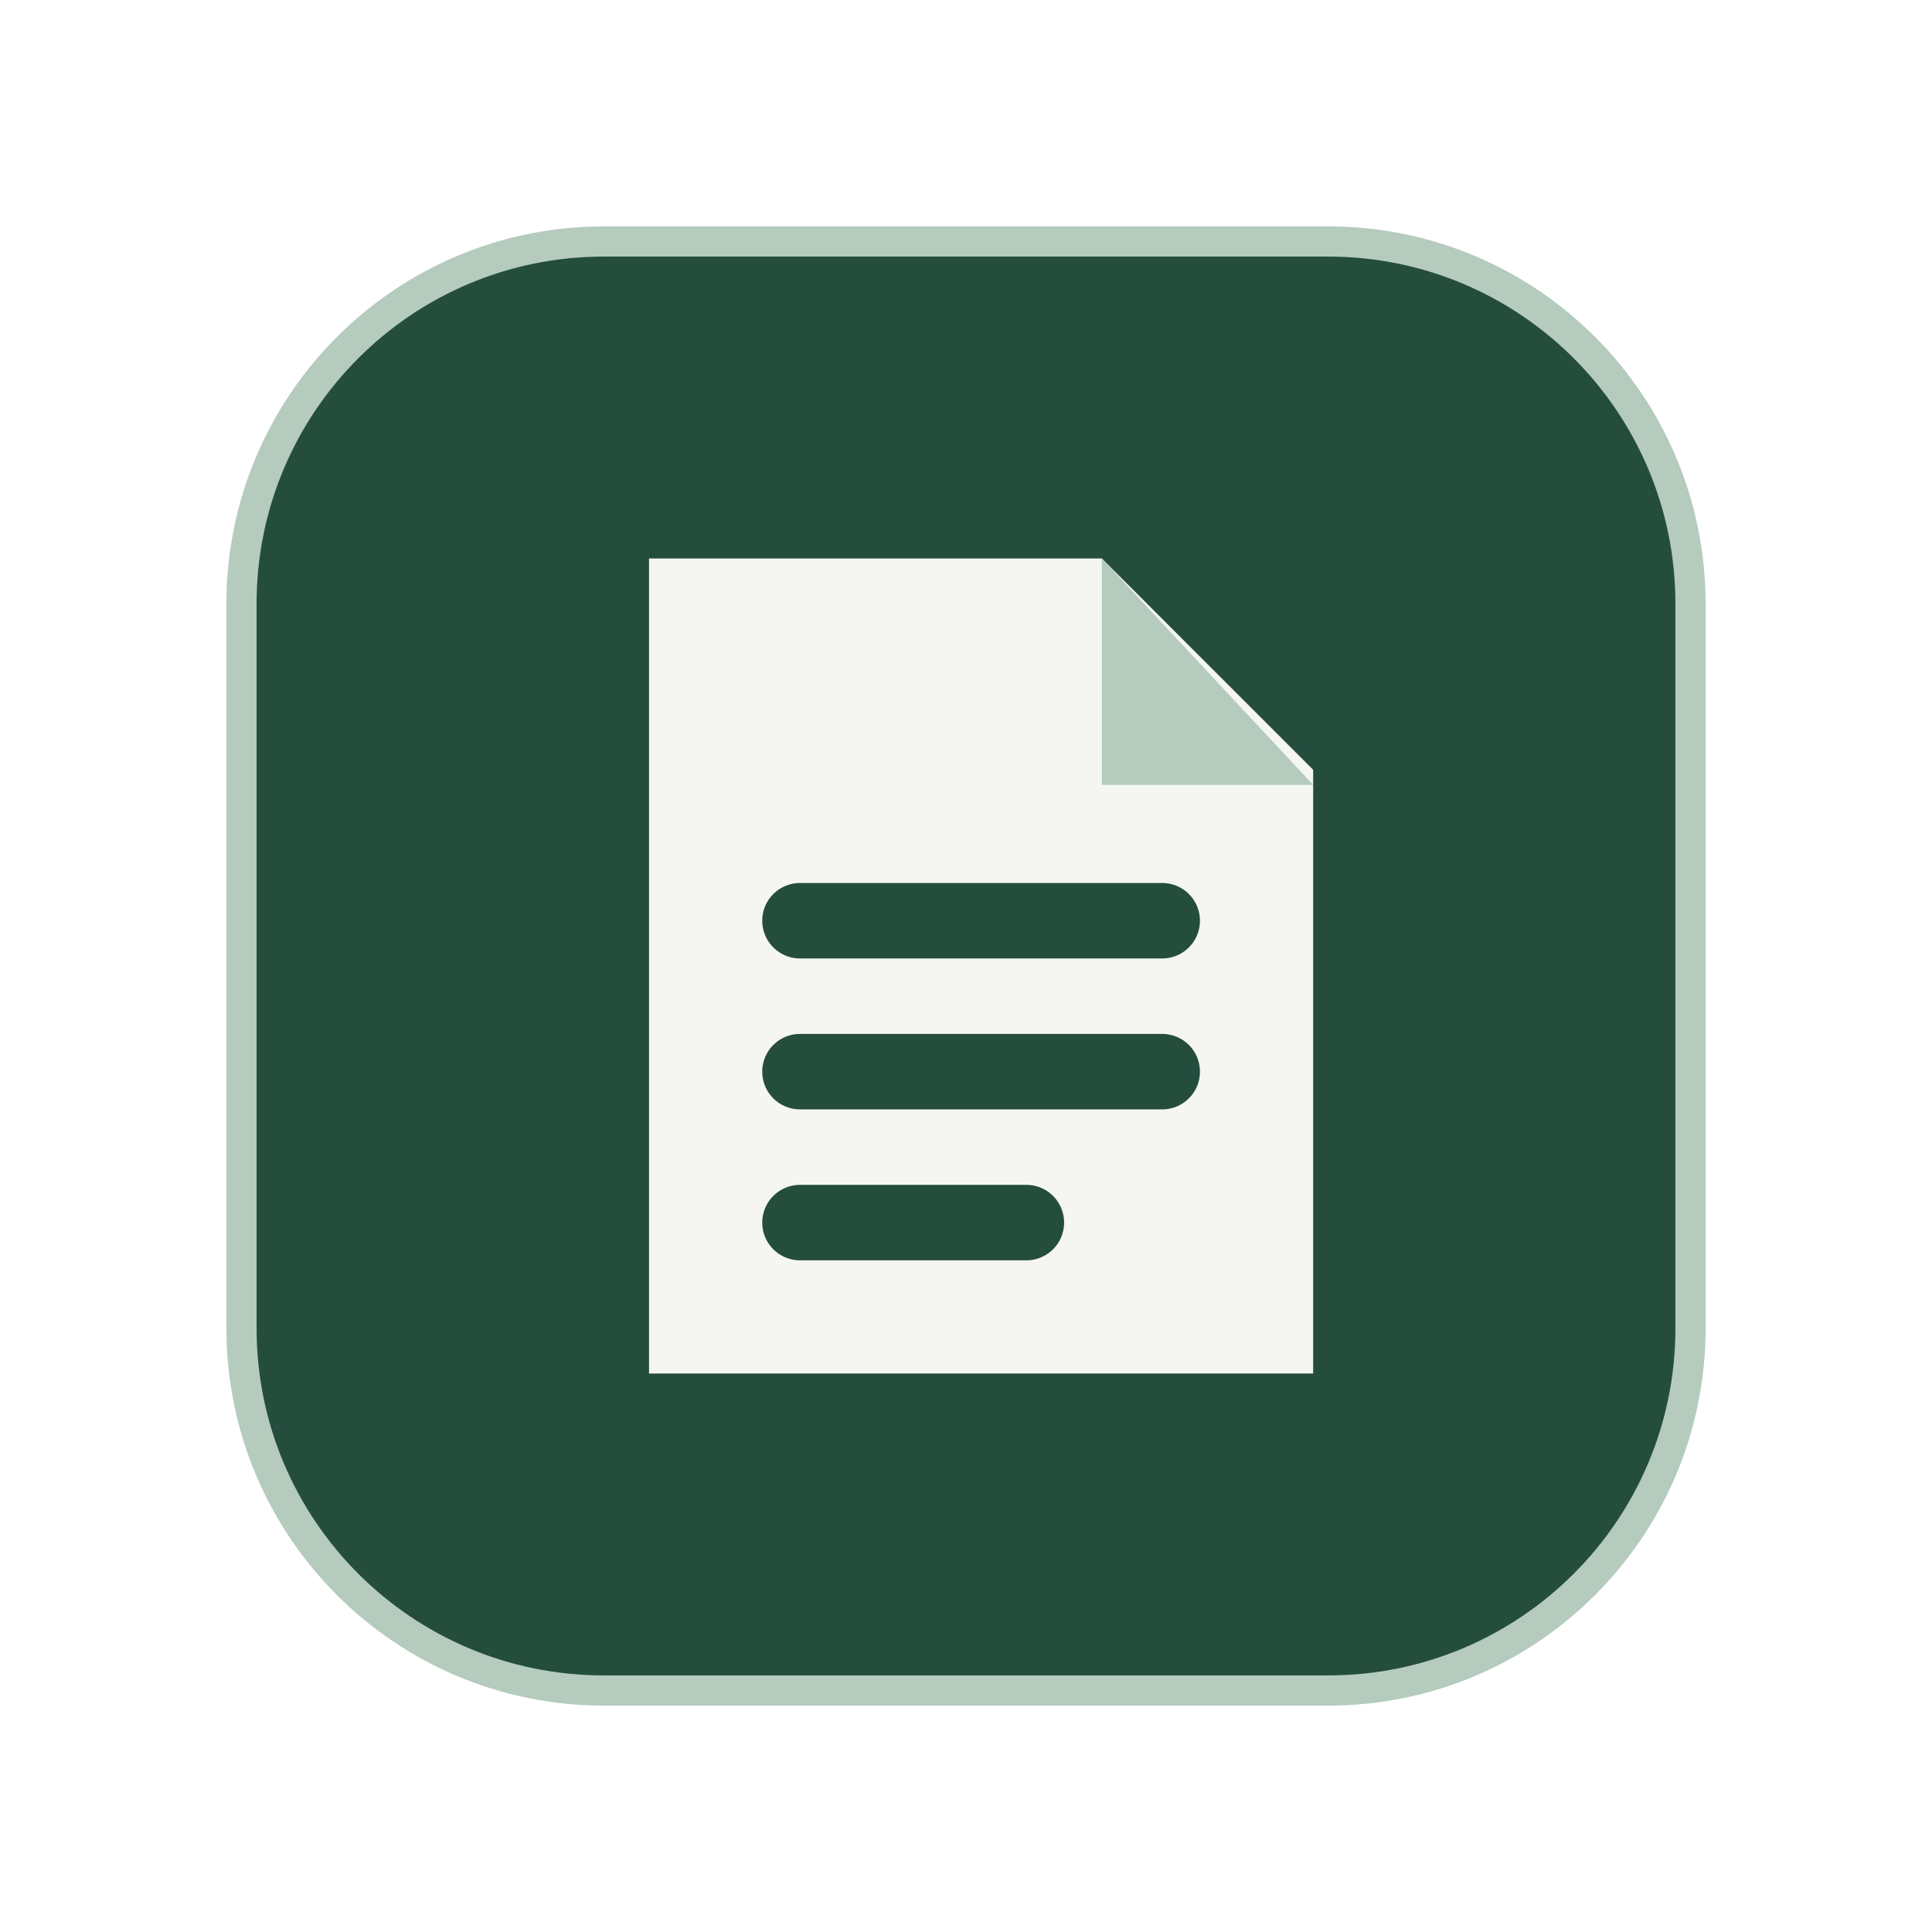
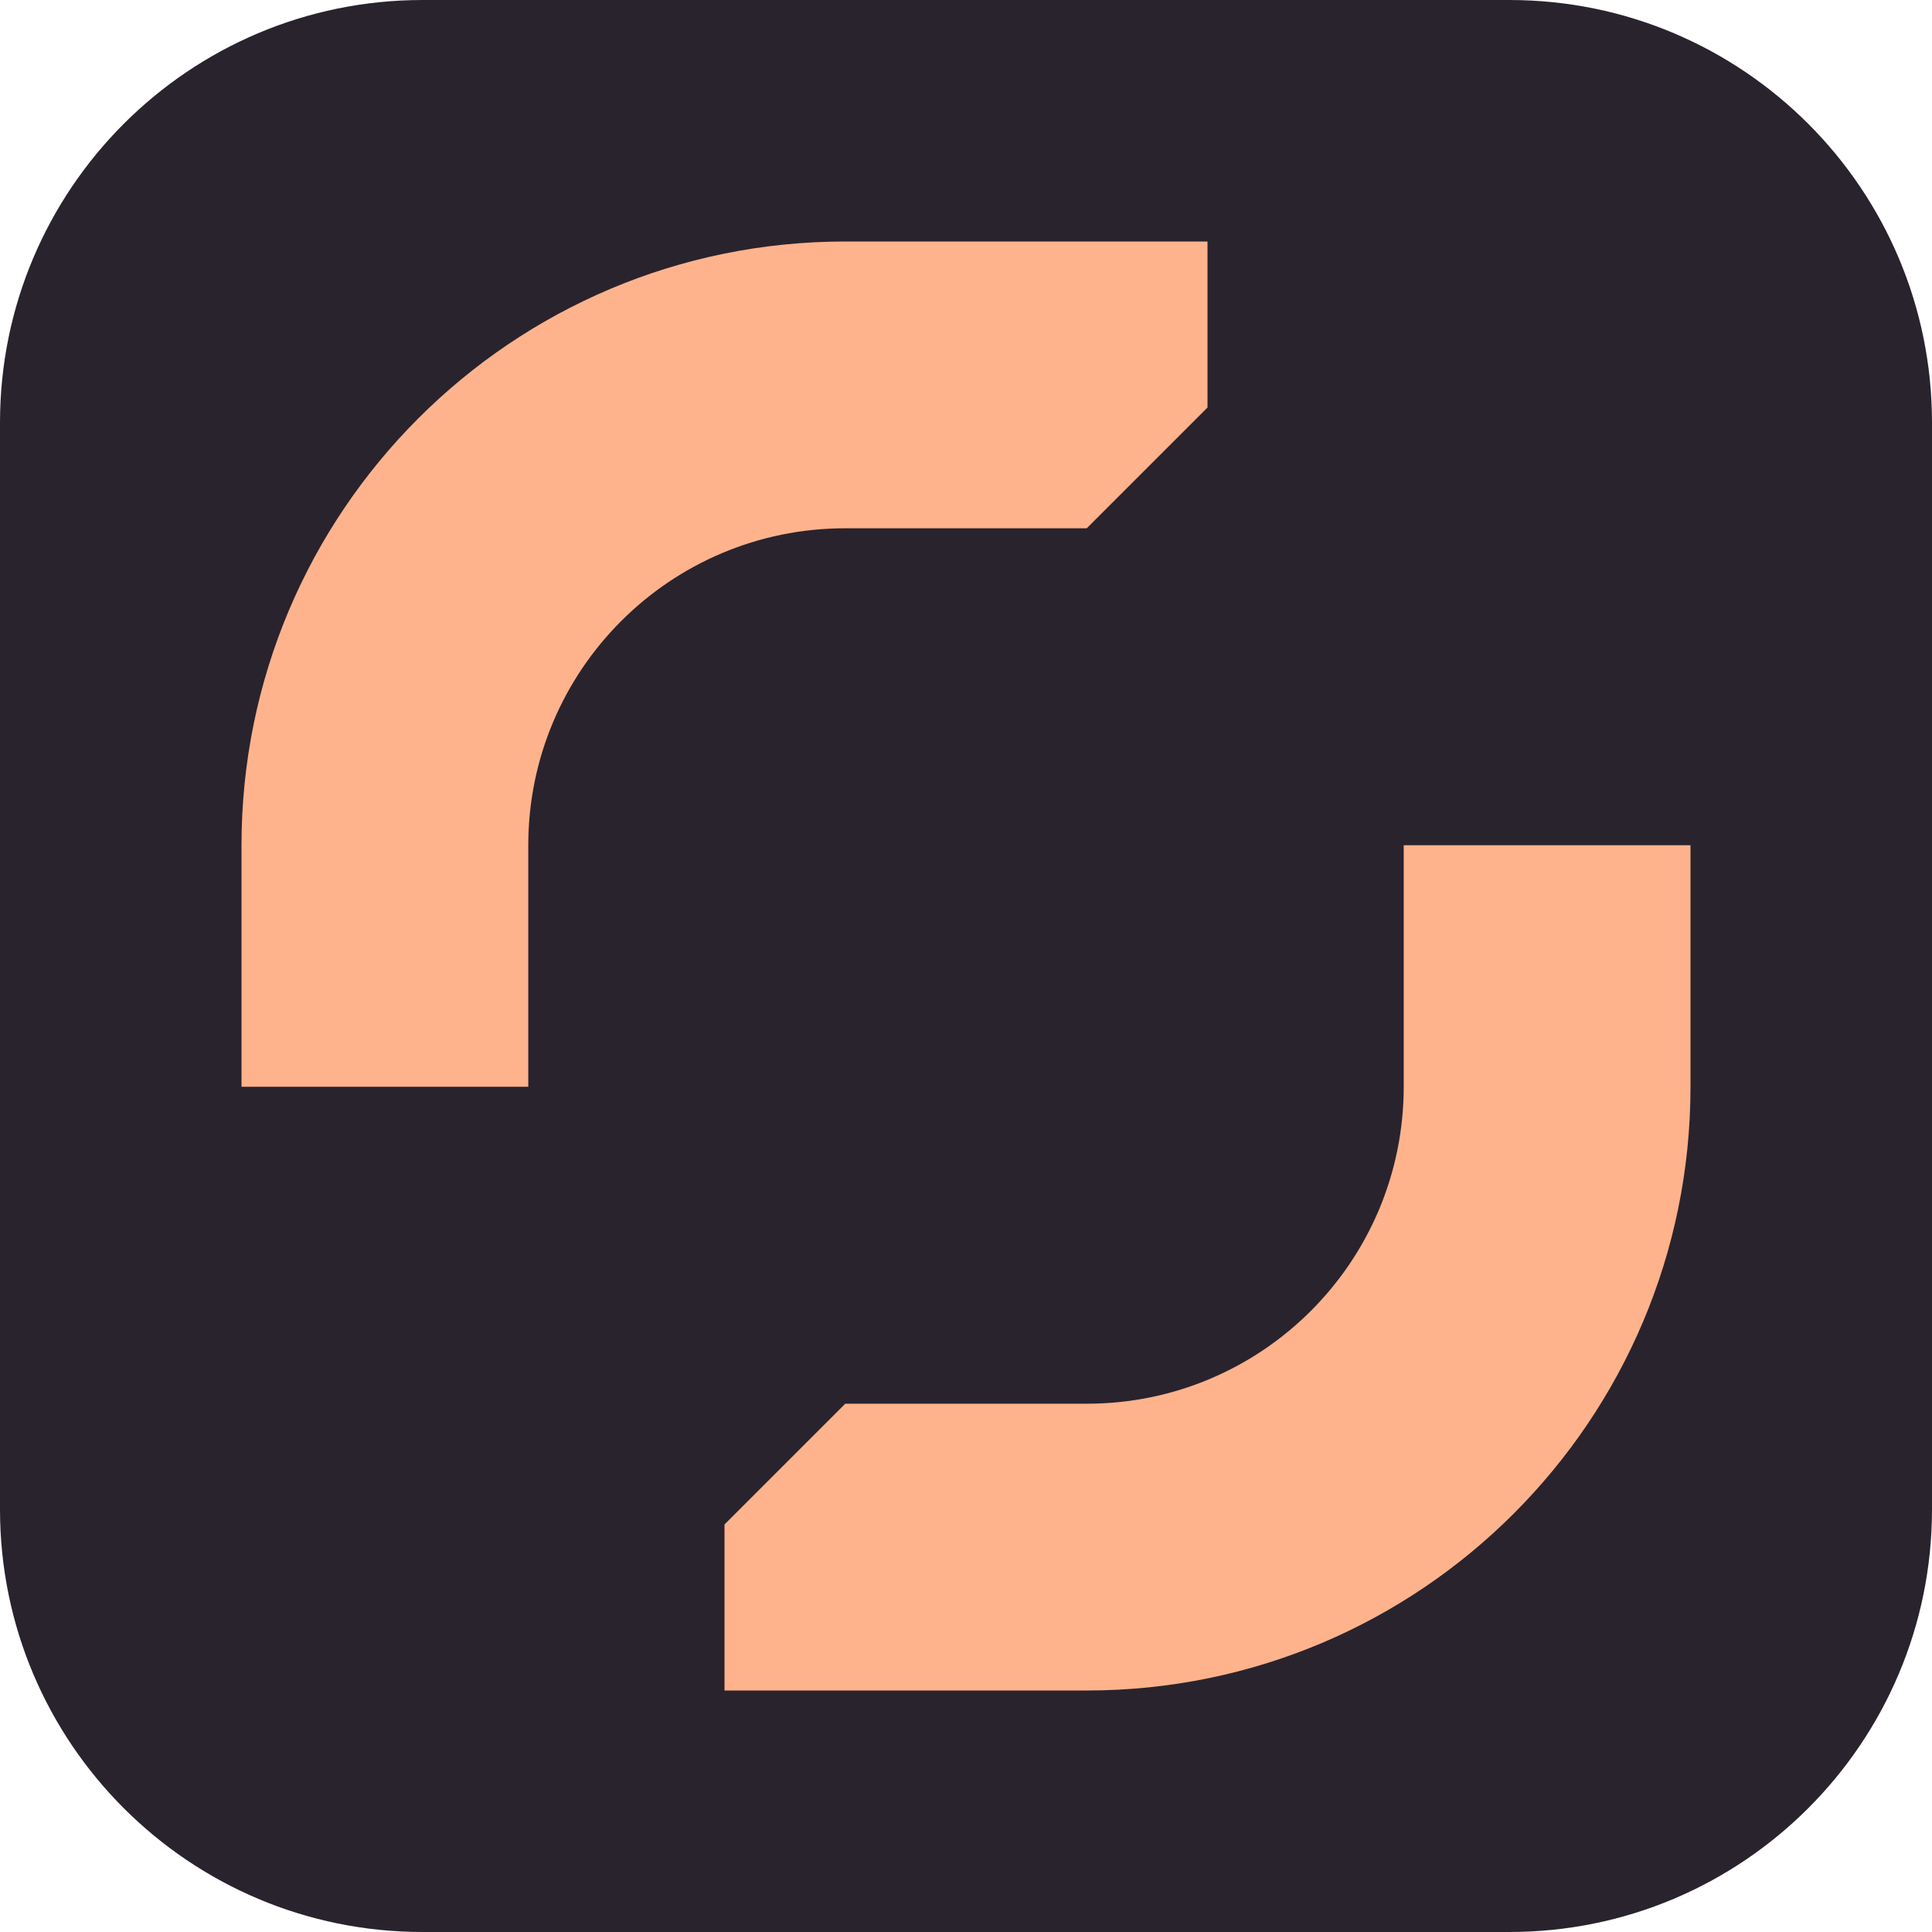
- <svg xmlns="http://www.w3.org/2000/svg" width="128" height="128" viewBox="0 0 128 128">
-   <rect x="16" y="16" width="96" height="96" rx="24" fill="#254d3e" stroke="#b4cbbd" stroke-width="2" />
-   <path d="M43 37h30l14 14v40H43z" fill="#f5f6f2" />
-   <path d="M73 37v15h14" fill="#b4cbbd" />
-   <path d="M53 61h24M53 71h24M53 81h15" fill="none" stroke="#254d3e" stroke-width="5" stroke-linecap="round" />
+ <svg xmlns="http://www.w3.org/2000/svg" viewBox="0 0 256 256" role="img" aria-labelledby="sns-icon-title">
+   <rect width="256" height="256" rx="56" fill="#29232E" />
+   <path fill="#FFB38C" d="M32 144 V112 A80 80 0 0 1 112 32 H160 V54 L144 70 H112 A42 42 0 0 0 70 112 V144 Z M224 112 V144 A80 80 0 0 1 144 224 H96 V202 L112 186 H144 A42 42 0 0 0 186 144 V112 Z" />
</svg>
